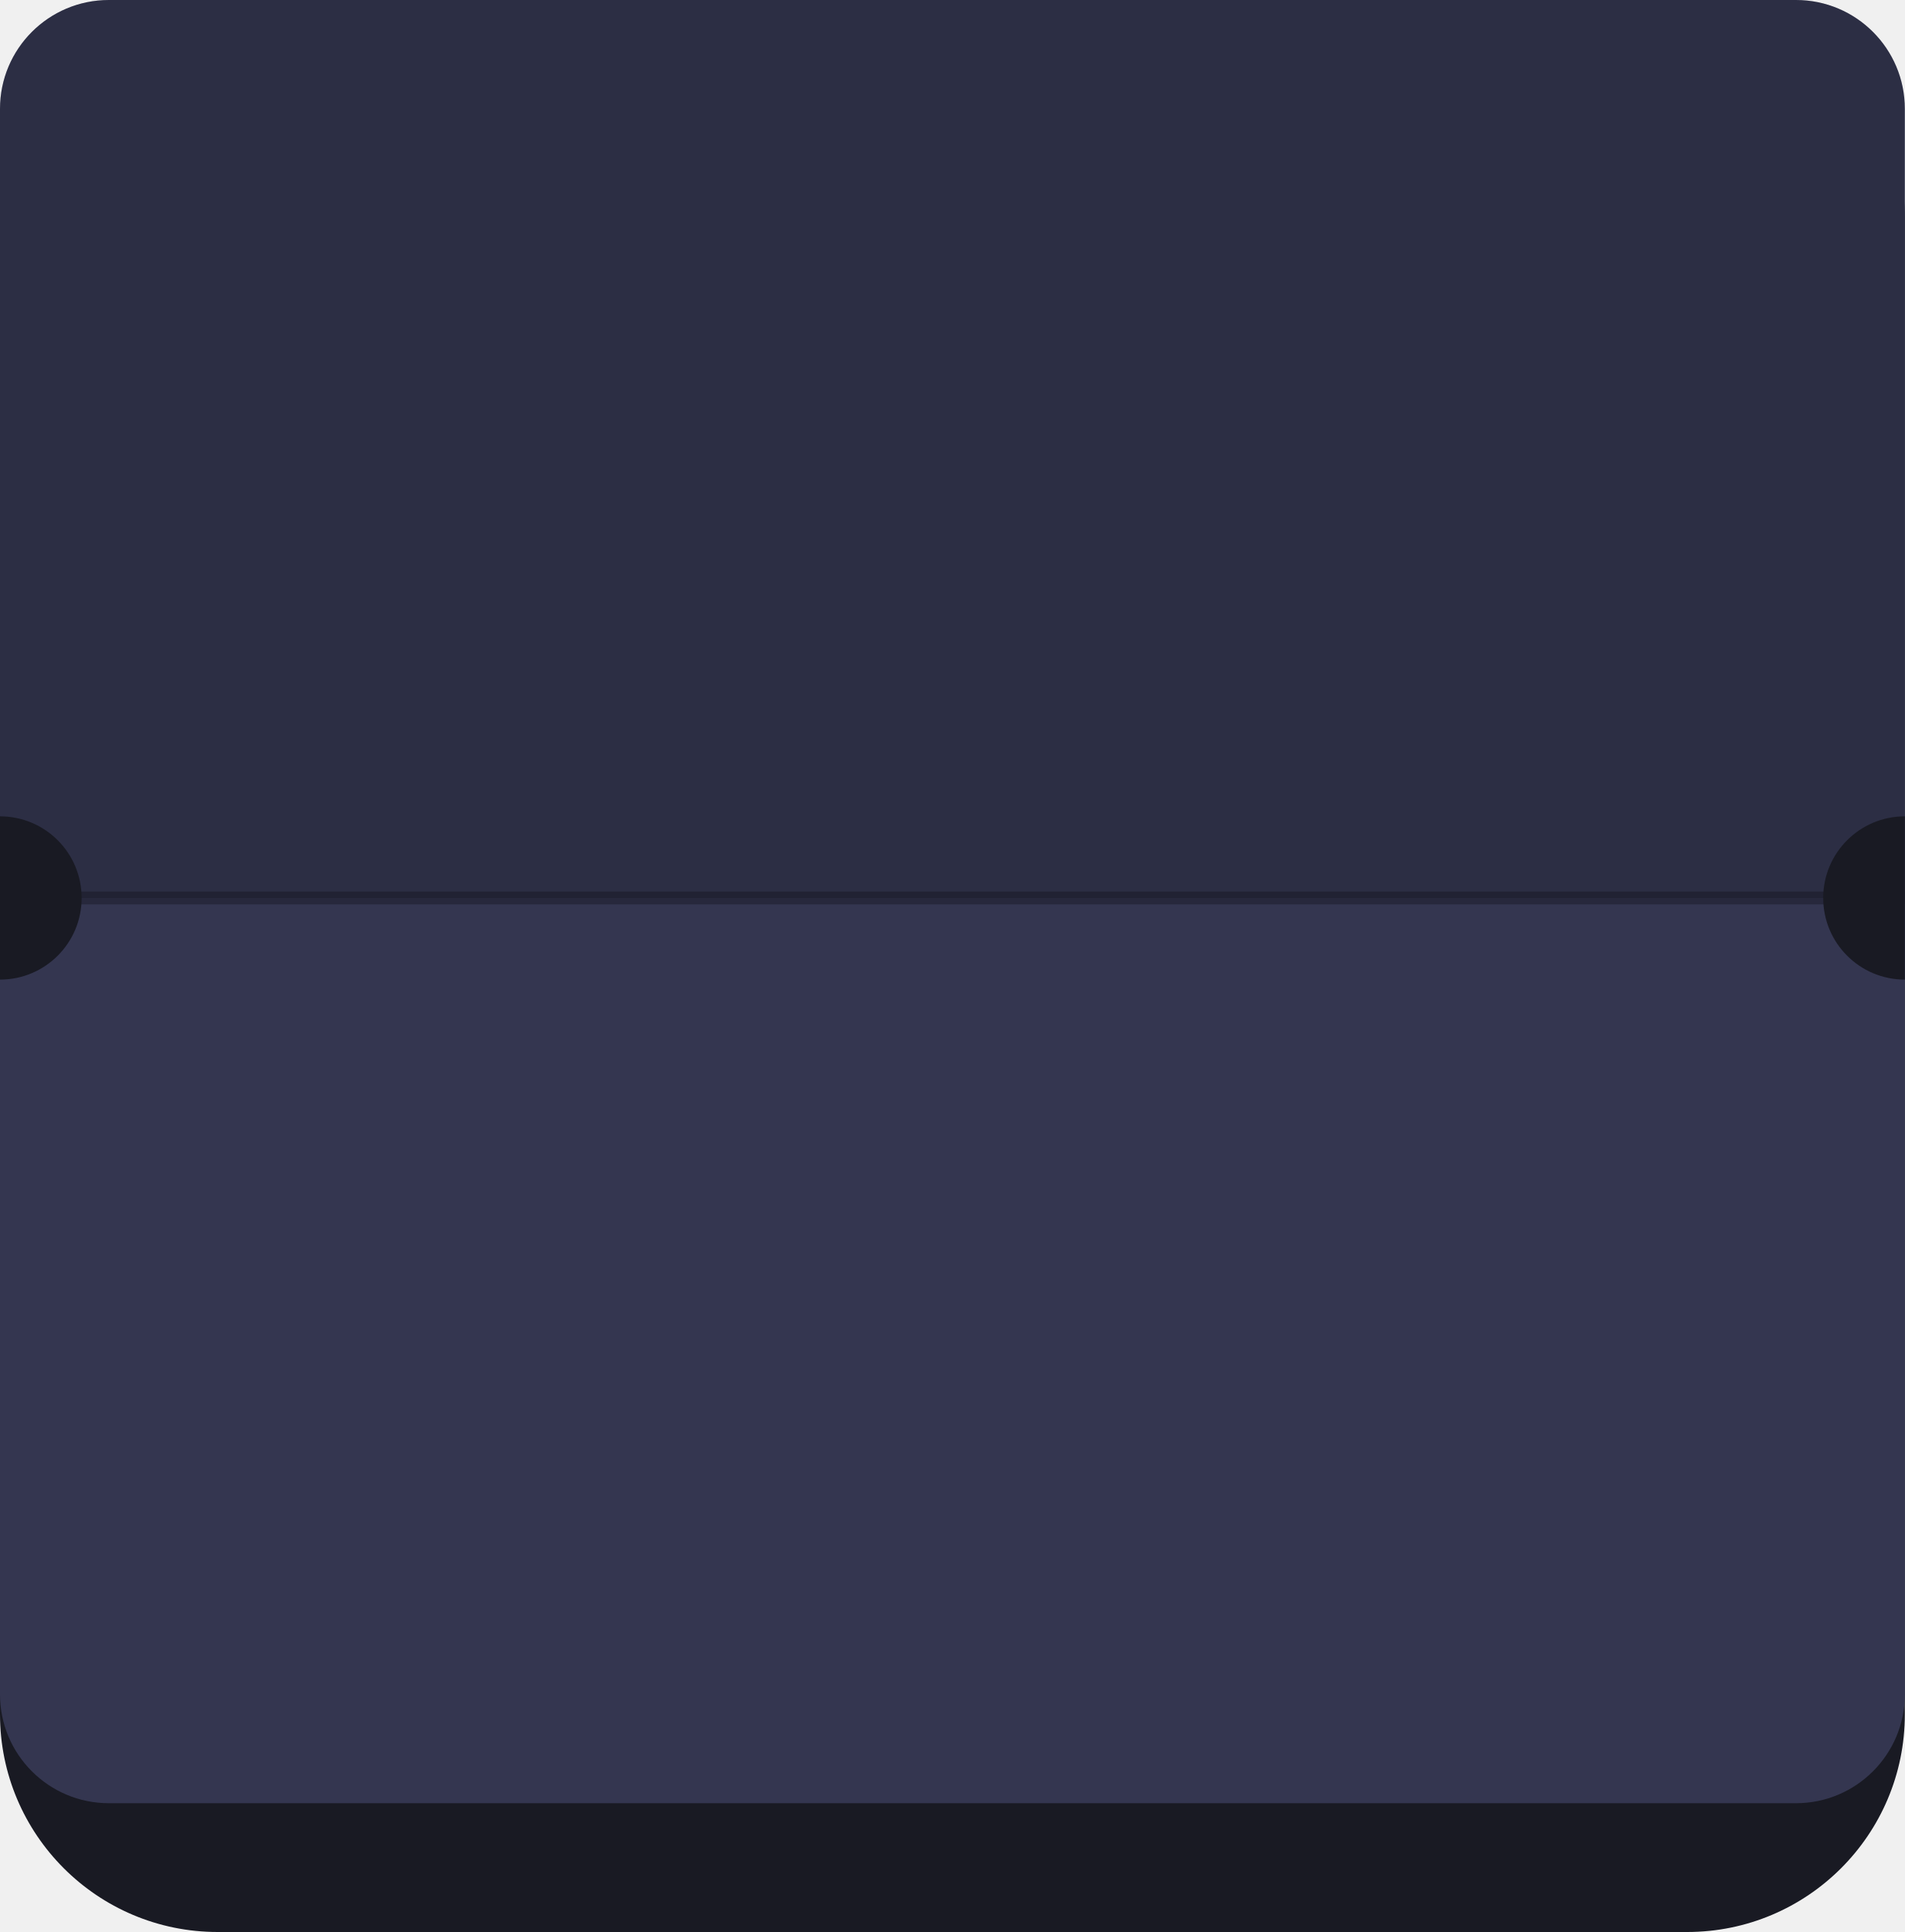
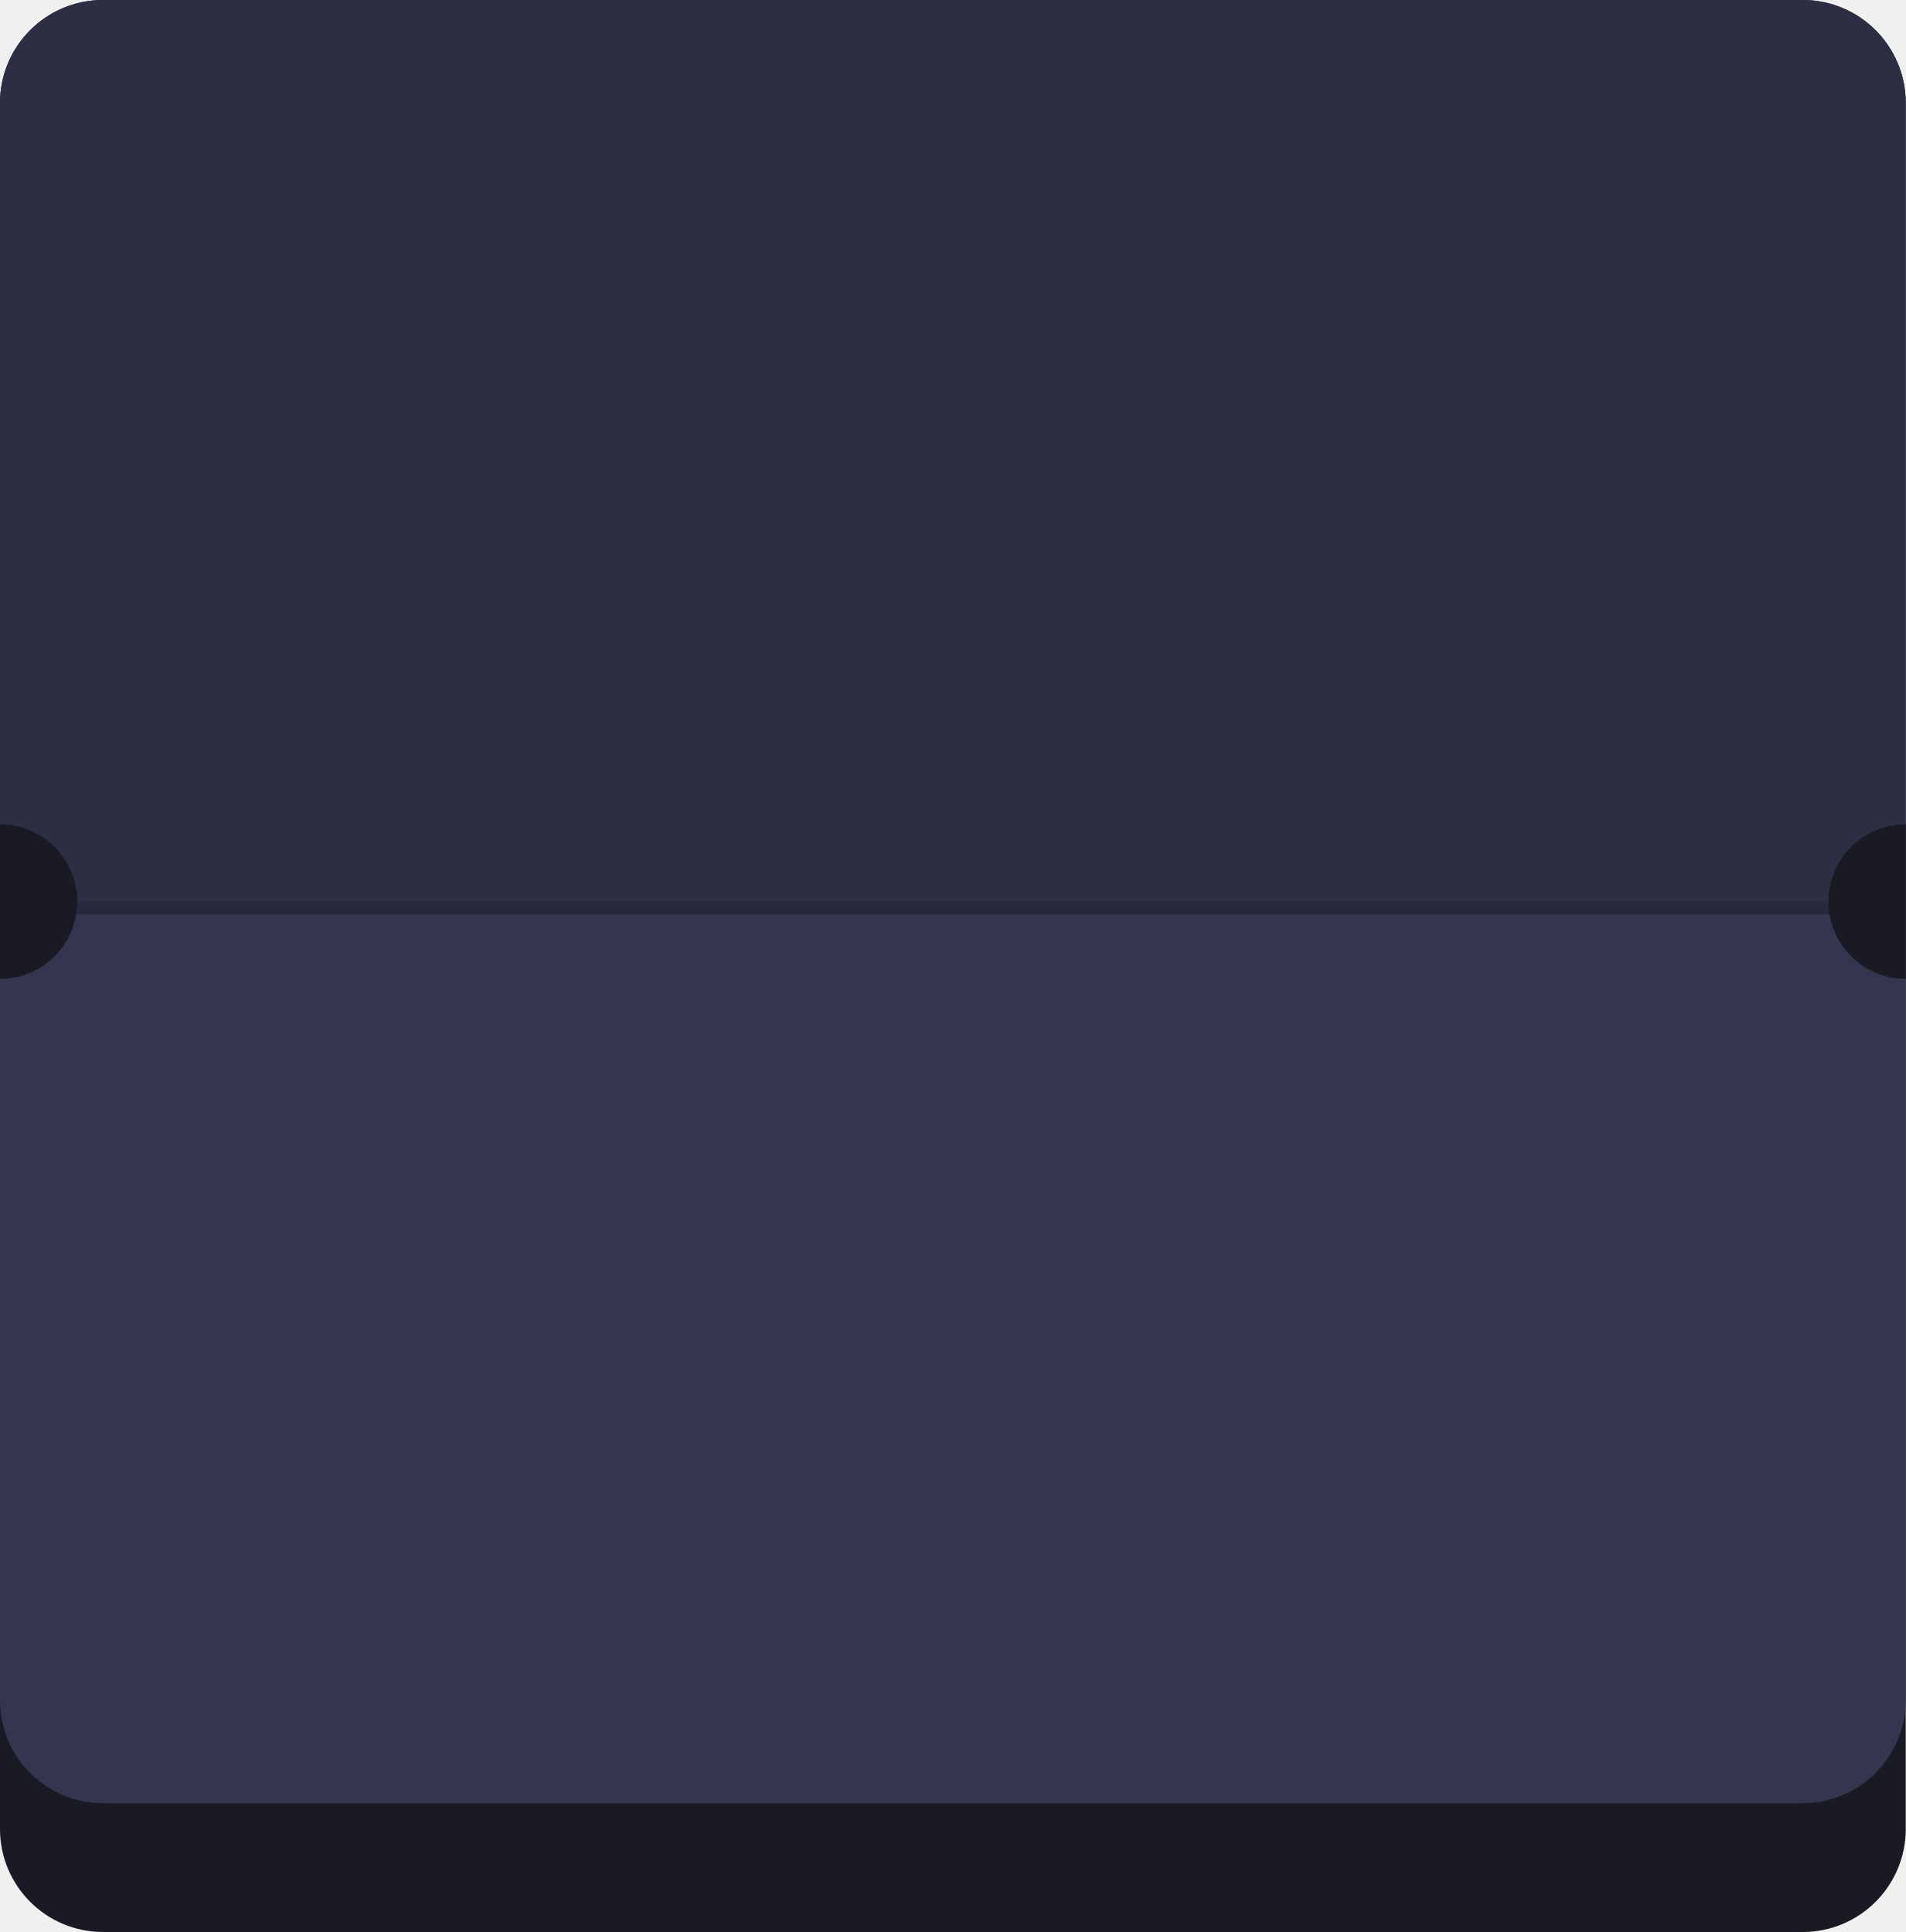
- <svg xmlns="http://www.w3.org/2000/svg" width="70" height="71" viewBox="0 0 70 71" fill="none">
-   <g clip-path="url(#clip0_0_79)">
-     <rect width="70" height="71" rx="8" fill="#191A23" />
-     <rect width="70" height="66.267" rx="4" fill="#343650" />
-     <path opacity="0.151" d="M0 33H70V4C70 1.791 68.209 0 66 0H4C1.791 0 0 1.791 0 4V33Z" fill="black" />
-     <rect opacity="0.253" y="32.763" width="70" height="0.473" fill="black" />
-     <circle cy="33" r="3" fill="#191A23" />
-     <circle r="3" transform="matrix(-1 0 0 1 70 33)" fill="#191A23" />
+ <svg xmlns="http://www.w3.org/2000/svg" width="148" height="150" viewBox="0 0 148 150" fill="none">
+   <g clip-path="url(#clip0_0_372)">
+     <rect width="148" height="150" rx="8" fill="#191A23" />
+     <rect width="148" height="140" rx="8" fill="#343650" />
+     <path opacity="0.151" d="M0 70H148V8C148 3.582 144.418 0 140 0H8C3.582 0 0 3.582 0 8V70Z" fill="black" />
+     <rect opacity="0.253" y="70" width="148" height="1" fill="black" />
+     <circle cy="70" r="6" fill="#191A23" />
+     <circle r="6" transform="matrix(-1 0 0 1 148 70)" fill="#191A23" />
  </g>
  <defs>
-     <clipPath id="clip0_0_79">
-       <rect width="70" height="71" fill="white" />
+     <clipPath id="clip0_0_372">
+       <rect width="148" height="150" fill="white" />
    </clipPath>
  </defs>
</svg>
